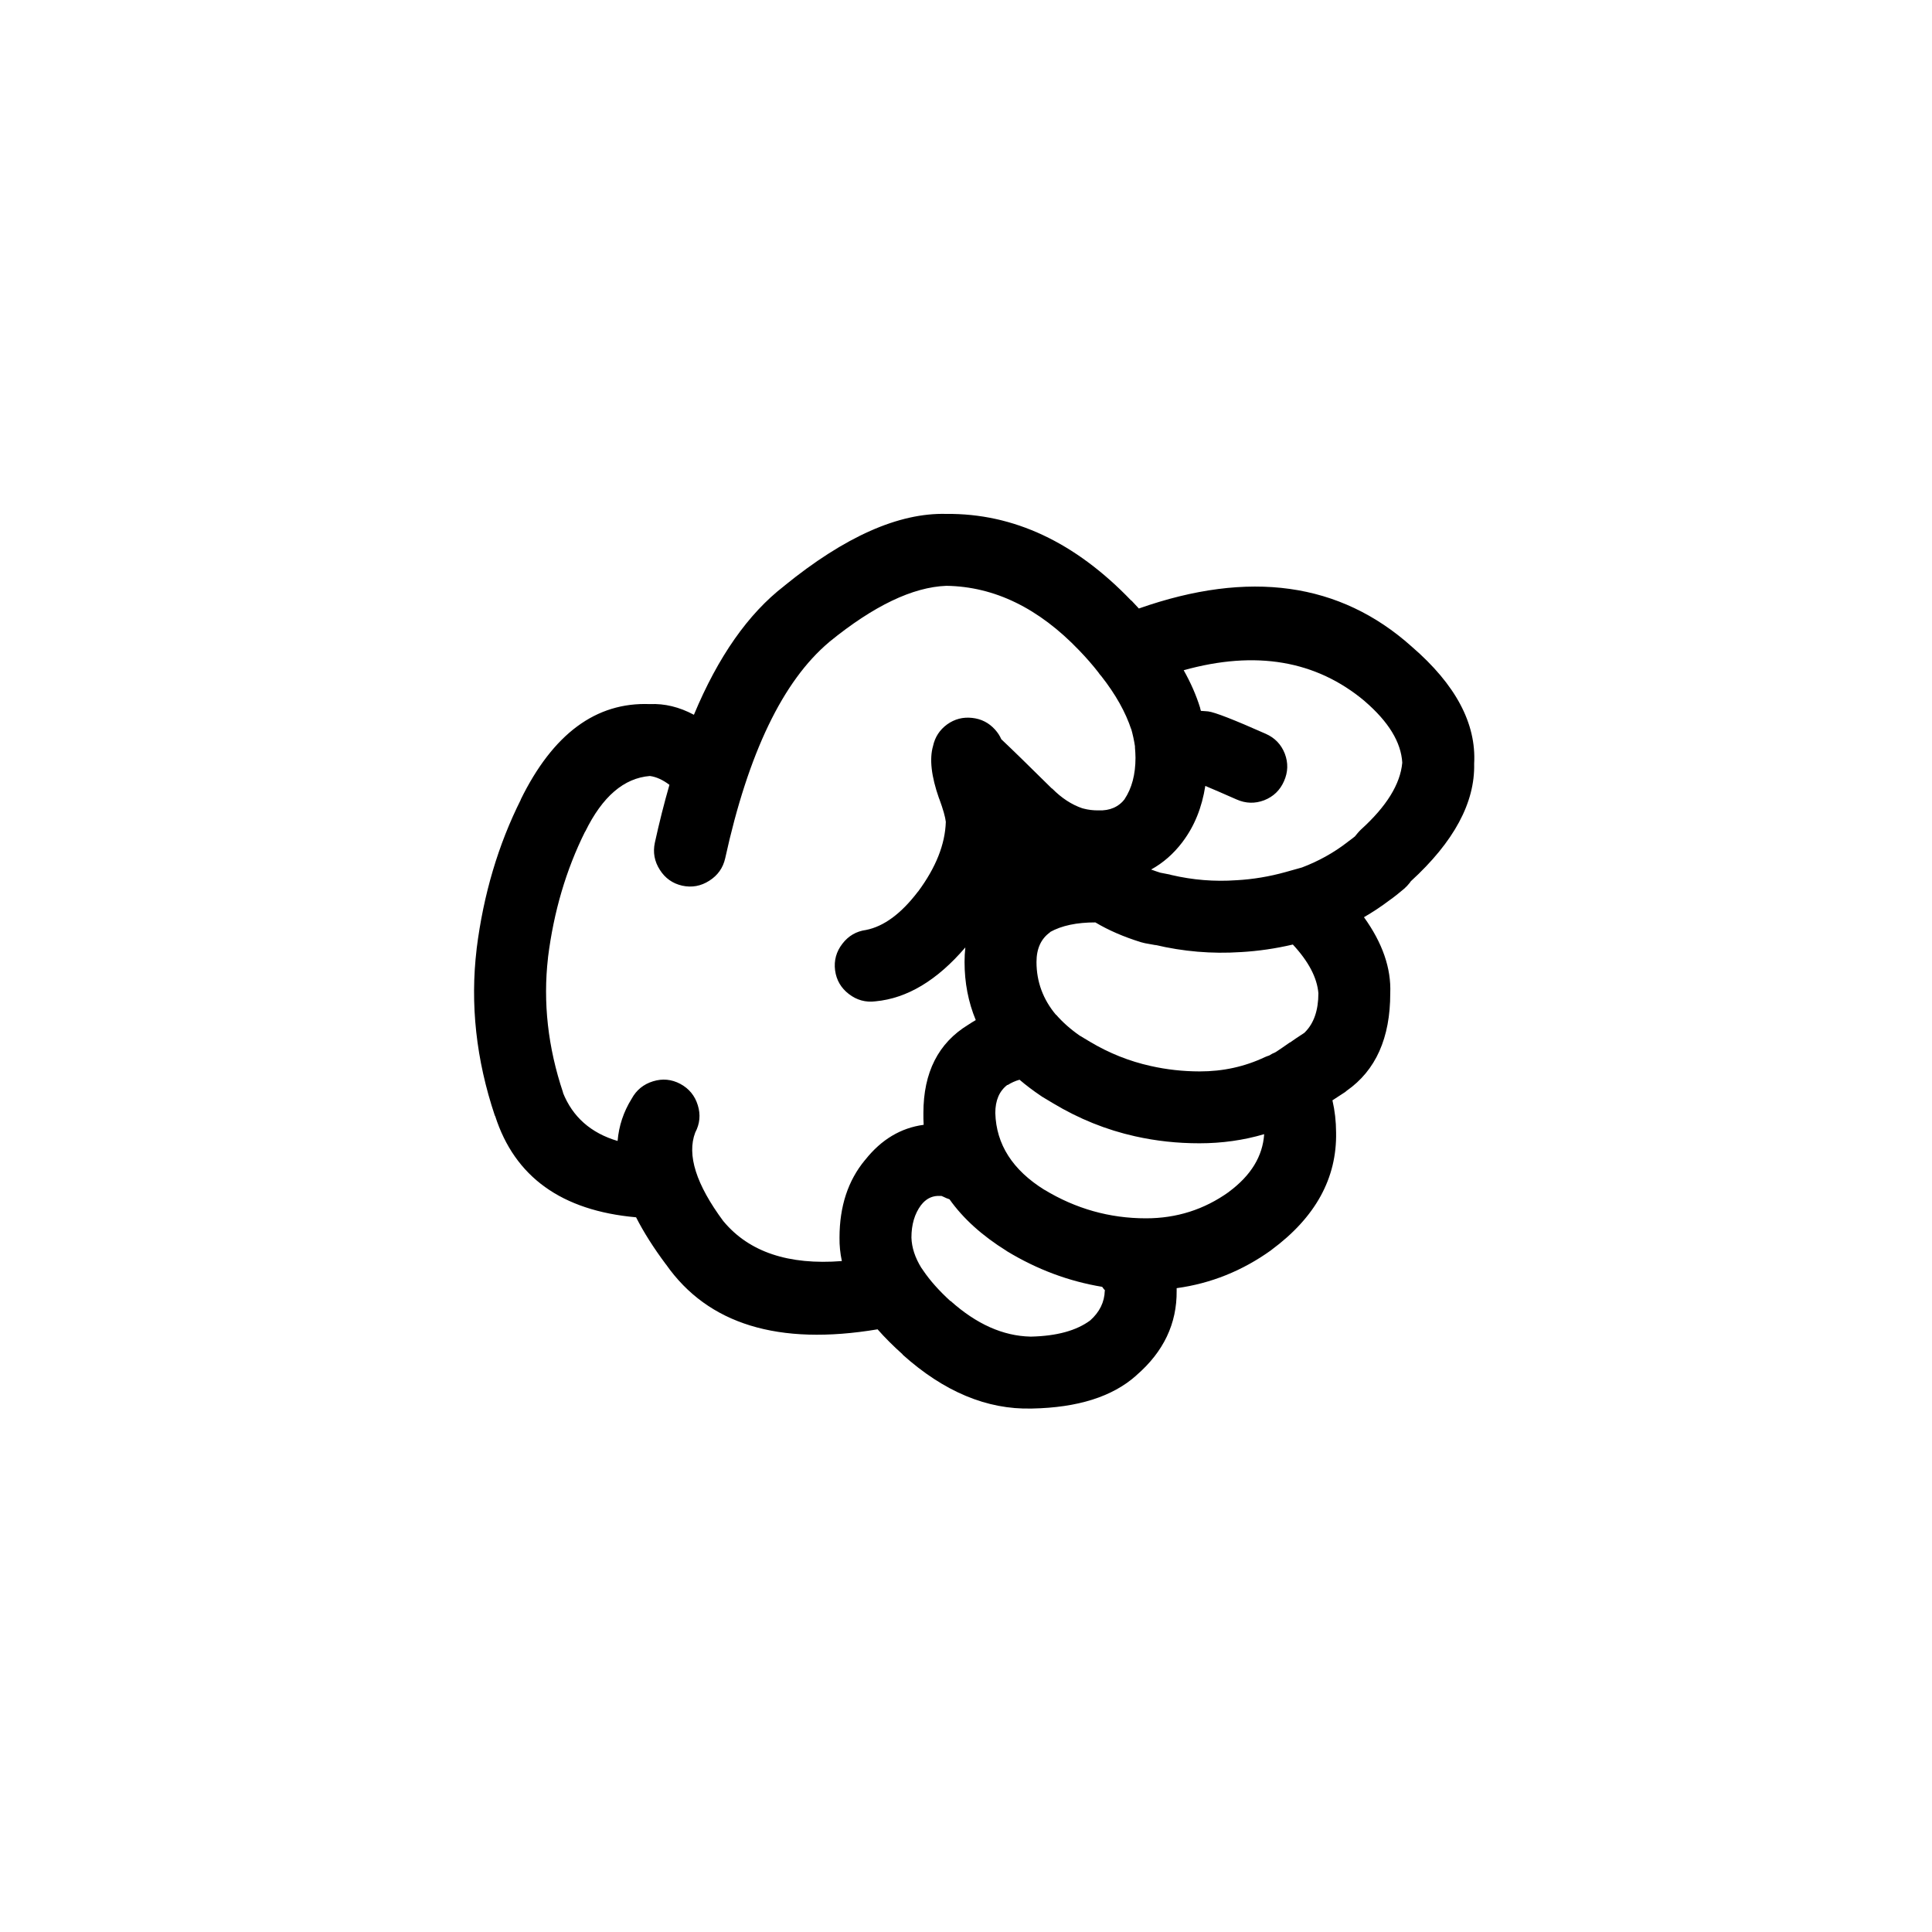
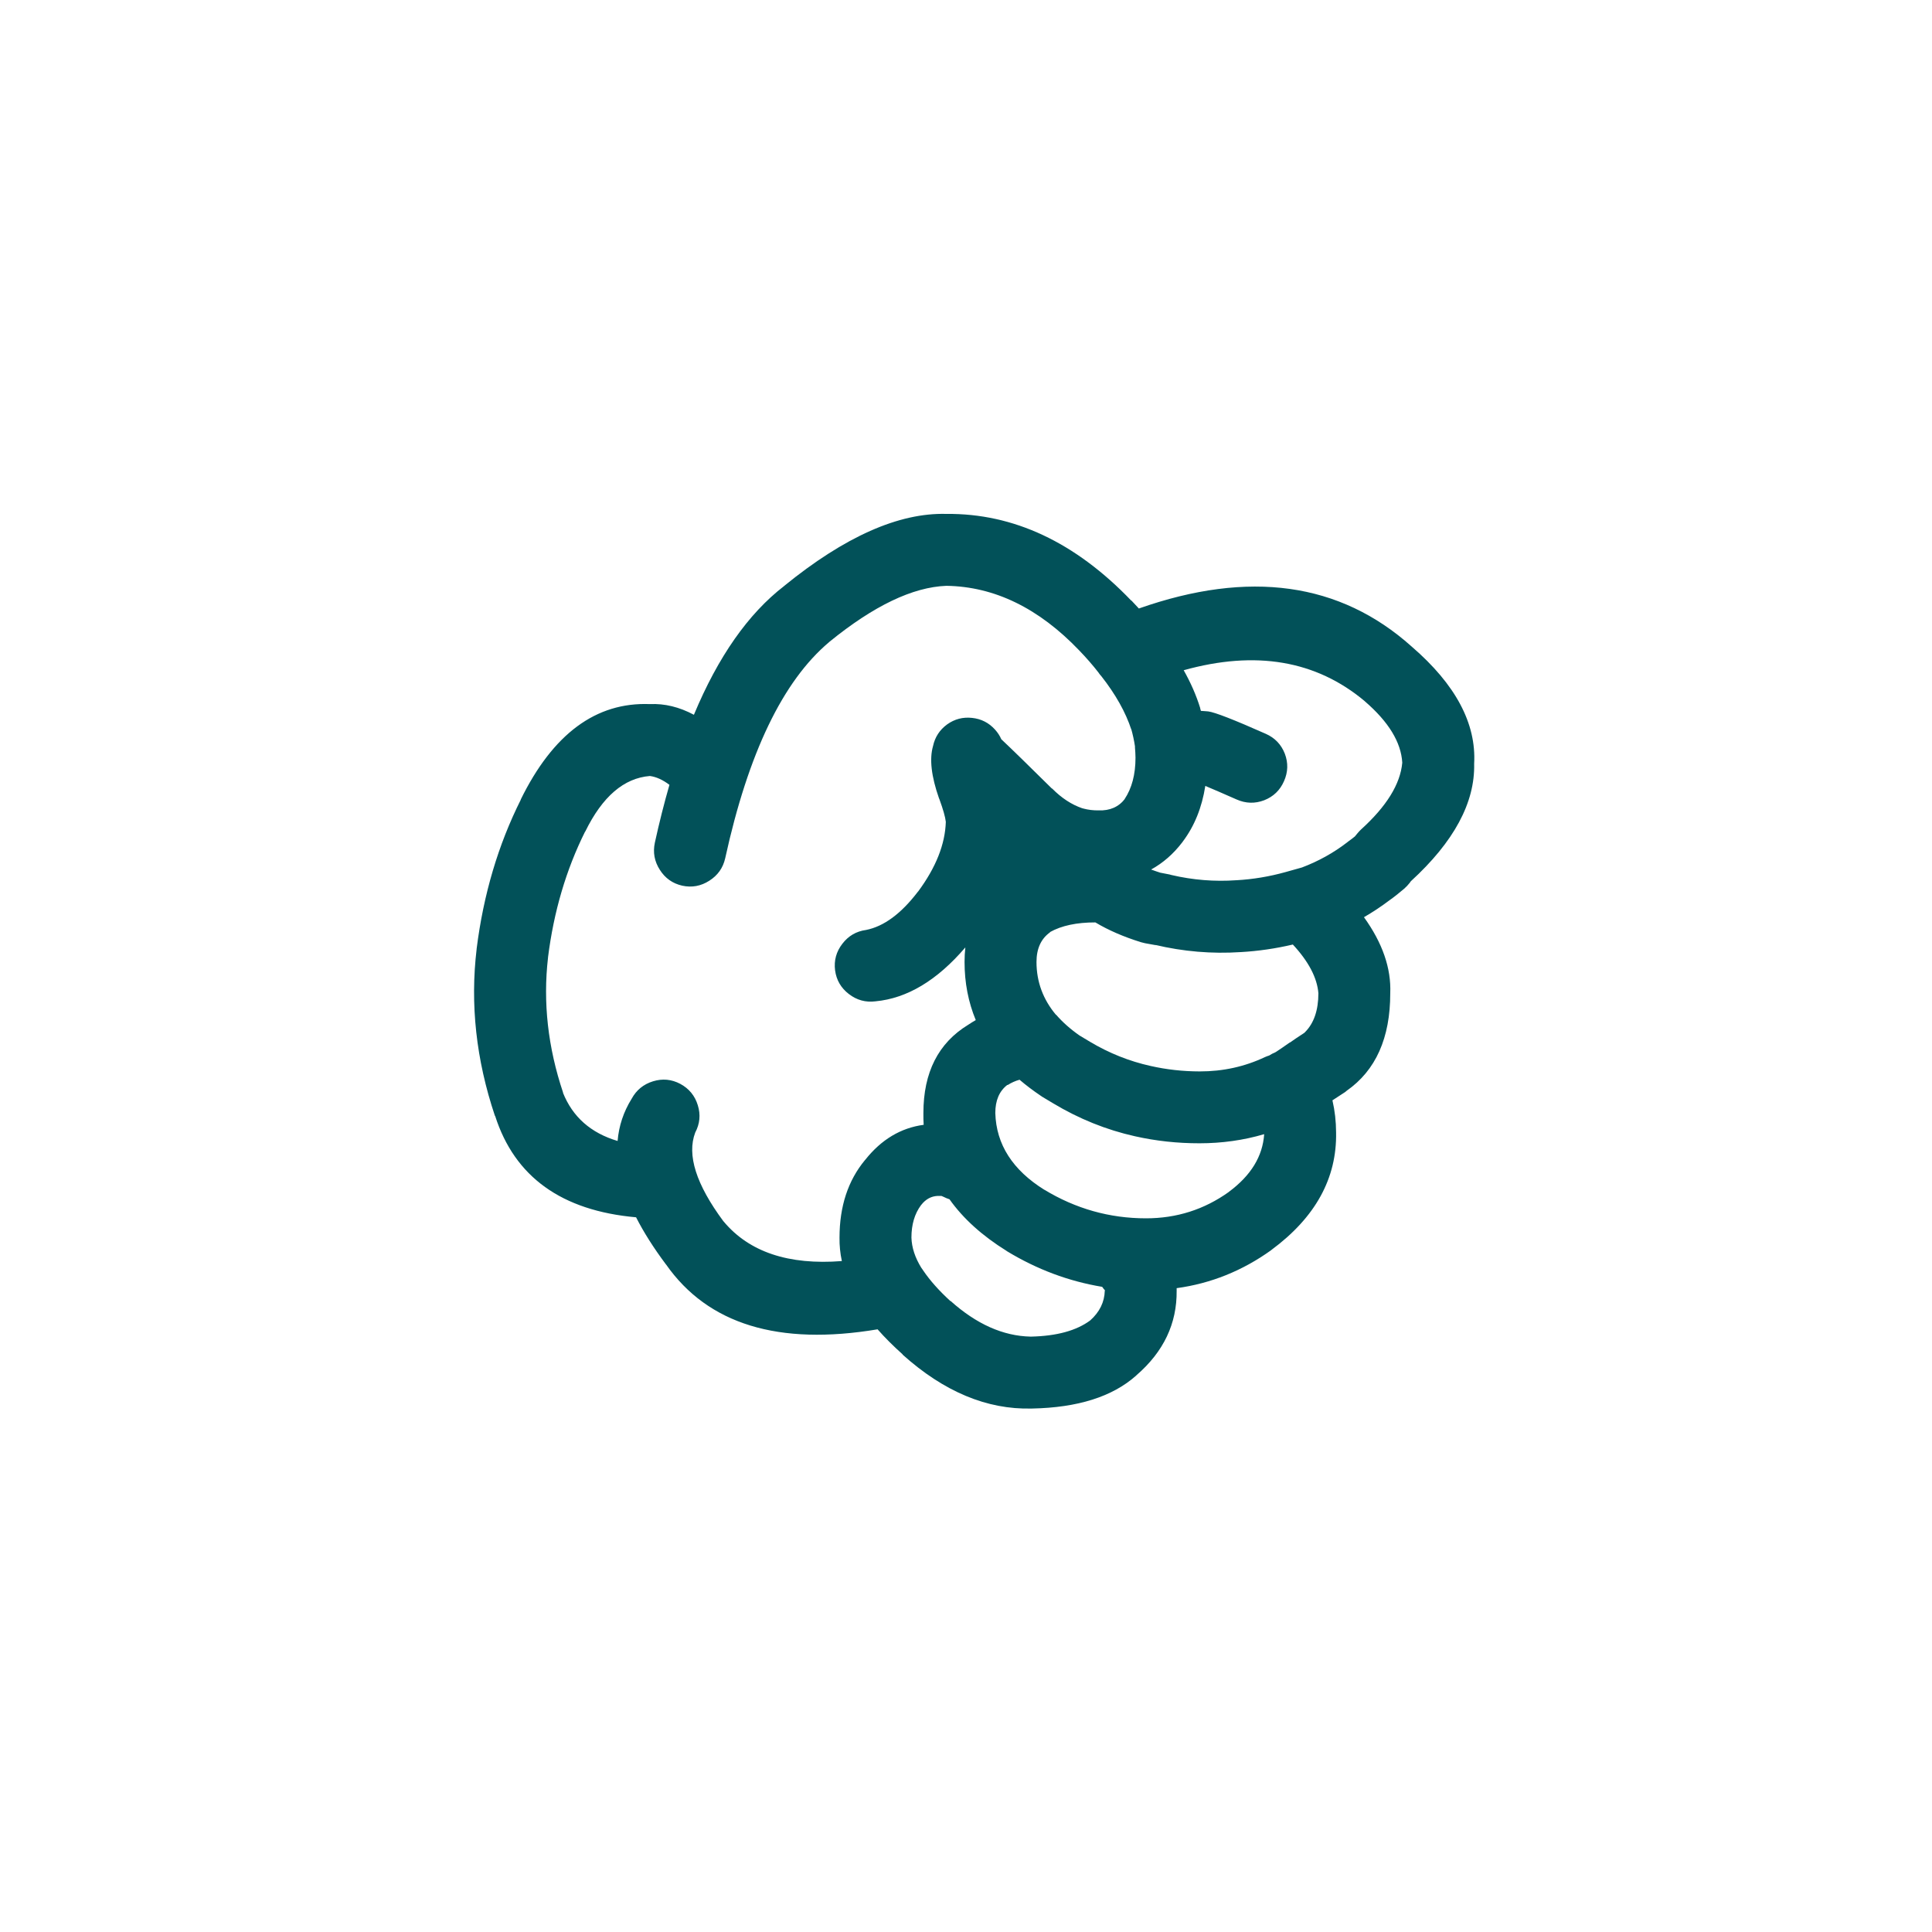
<svg xmlns="http://www.w3.org/2000/svg" width="752pt" height="752pt" version="1.1" viewBox="0 0 752 752">
-   <path d="m442.38 535.26c10.539-9.125 15.742-20.078 15.613-32.852v-1.012c13.34-1.824 25.605-6.758 36.812-14.801l0.105-0.105c17.105-12.648 25.488-27.895 25.141-45.727-0.016-4.266-0.484-8.43-1.422-12.477 1.559-1.012 3.215-2.094 4.961-3.234 0.207-0.184 0.41-0.348 0.609-0.512 11.293-7.898 16.945-20.539 16.934-37.93 0.398-9.699-3.012-19.57-10.234-29.605 3.445-1.988 6.758-4.184 9.934-6.59 1.648-1.156 3.543-2.648 5.676-4.461 0.777-0.672 1.488-1.422 2.133-2.238 0.148-0.199 0.32-0.438 0.512-0.711 16.773-15.348 24.988-30.605 24.637-45.723 0.879-15.656-7.199-30.832-24.23-45.539l-0.105-0.094c-27.879-24.965-63.266-29.898-106.17-14.801-0.953-1.035-1.93-2.082-2.941-3.148v0.105c-21.816-22.758-45.816-34.02-71.996-33.773-18.484-0.5-39.512 8.824-63.07 27.988l-0.105 0.105c-13.961 10.781-25.652 27.473-35.082 50.09-5.688-3.035-11.398-4.422-17.137-4.156-20.969-0.824-37.734 11.57-50.301 37.219l0.105-0.105c-8.836 17.602-14.582 36.973-17.234 58.102v0.094c-2.566 21.484-0.207 43.117 7.098 64.895l0.105 0.105c7.598 23.73 25.891 36.871 54.855 39.445 2.961 5.816 6.82 11.902 11.562 18.254l0.102 0.105c16.324 23.285 43.766 31.703 82.336 25.246 2.824 3.215 6.074 6.461 9.738 9.738v0.105c16.098 14.438 32.824 21.434 50.195 20.988h0.199c17.781-0.348 31.266-4.609 40.461-12.781 0.055-0.086 0.129-0.148 0.203-0.211zm-37.215-108.7c0.199 0.117 0.398 0.254 0.605 0.406 1.359 0.805 2.711 1.625 4.059 2.43 10.102 6.082 20.75 10.375 31.934 12.875 8.156 1.836 16.539 2.746 25.148 2.734 8.758-0.004 17.137-1.188 25.148-3.547-0.578 8.602-5.144 16.074-13.691 22.41l-0.105 0.105c-9.57 6.836-20.316 10.25-32.246 10.238-14.145-0.004-27.332-3.731-39.551-11.148l0.105 0.094c-12.422-7.731-18.812-17.695-19.164-29.914-0.004-4.898 1.547-8.547 4.664-10.945h0.207c1.363-0.875 2.883-1.559 4.562-2.031 2.535 2.168 5.316 4.266 8.324 6.293zm38.934-59.824c0.562 0.168 1.105 0.301 1.625 0.406 1.484 0.27 2.973 0.535 4.461 0.805l-0.711-0.199c11.07 2.637 22.23 3.582 33.461 2.836h0.102c6.727-0.391 13.453-1.363 20.184-2.941 6.137 6.613 9.445 12.934 9.941 18.961-0.012 6.609-1.73 11.641-5.172 15.113l-0.309 0.305c-0.105 0.062-0.199 0.133-0.305 0.207-1.879 1.211-3.637 2.398-5.273 3.551h-0.102c-1.859 1.316-3.582 2.504-5.172 3.547-0.164 0.086-0.332 0.184-0.504 0.305-0.793 0.309-1.574 0.715-2.332 1.215-0.547 0.168-1.09 0.363-1.625 0.605-7.883 3.731-16.363 5.594-25.453 5.578-6.523-0.012-12.883-0.723-19.062-2.121-8.273-1.832-16.148-4.973-23.625-9.434-1.348-0.809-2.699-1.625-4.059-2.438-3.598-2.519-6.641-5.227-9.125-8.109v0.105c-5.062-6.023-7.594-12.883-7.606-20.59 0.004-5.203 1.762-9.055 5.277-11.555v-0.105c4.523-2.516 10.414-3.762 17.645-3.746 5.09 3.043 11.004 5.606 17.738 7.699zm87.008-93.895 0.102 0.105c9.277 7.988 14.145 15.965 14.602 23.922-0.754 8.34-6.125 17.023-16.121 26.062-0.457 0.441-0.895 0.922-1.316 1.422-0.359 0.438-0.699 0.844-1.012 1.223-0.926 0.746-1.77 1.383-2.531 1.926-0.168 0.141-0.336 0.277-0.512 0.406-5.277 4.059-11.125 7.305-17.543 9.738-2.121 0.617-4.285 1.227-6.488 1.82-6.32 1.754-12.641 2.793-18.965 3.148h-0.102c-8.477 0.602-16.895-0.078-25.254-2.031-0.238-0.07-0.48-0.133-0.711-0.199-1.223-0.227-2.441-0.457-3.652-0.711-1.211-0.391-2.398-0.789-3.547-1.223 4.664-2.566 8.715-6.113 12.164-10.645 0.059-0.105 0.121-0.207 0.211-0.301 4.492-5.988 7.402-13.191 8.715-21.594 2.785 1.156 6.84 2.914 12.172 5.266 3.566 1.582 7.144 1.684 10.75 0.309 3.578-1.406 6.144-3.867 7.703-7.41 1.59-3.559 1.688-7.137 0.309-10.75-1.41-3.574-3.871-6.141-7.402-7.699-12.359-5.488-19.832-8.398-22.41-8.723-0.438-0.051-0.879-0.086-1.316-0.105-0.527-0.047-1.031-0.078-1.52-0.105-0.074-0.242-0.137-0.484-0.207-0.707-0.031-0.156-0.07-0.328-0.105-0.504-1.496-4.832-3.625-9.699-6.387-14.605 28.027-7.809 51.48-3.828 70.375 11.965zm-249.45 202.59-0.105-0.105c-10.598-14.301-14.246-25.789-10.957-34.477 1.816-3.422 2.156-6.973 1.016-10.645-1.125-3.699-3.391-6.469-6.793-8.309-3.41-1.816-6.961-2.152-10.645-1.012-3.695 1.133-6.469 3.398-8.312 6.789-3.148 5.062-4.973 10.535-5.473 16.43-10.434-3.098-17.531-9.375-21.297-18.863l0.102 0.105c-5.938-17.66-7.894-35.199-5.883-52.621v-0.105c2.227-17.77 7.031-34.062 14.402-48.879l0.102-0.094c6.652-13.59 15.027-20.797 25.148-21.602 2.473 0.332 5.004 1.48 7.606 3.445-2.051 7.113-3.945 14.613-5.676 22.512-0.809 3.762-0.168 7.281 1.926 10.547 2.074 3.285 4.977 5.34 8.719 6.188 3.769 0.816 7.281 0.172 10.547-1.926 3.273-2.078 5.336-4.973 6.184-8.723 8.965-40.953 22.453-69.008 40.461-84.16l0.105-0.105c17.227-14.027 32.41-21.301 45.527-21.801 18.711 0.285 35.945 8.668 51.715 25.152 2.769 2.875 5.277 5.75 7.504 8.621 0.07 0.094 0.133 0.199 0.199 0.301 0.285 0.395 0.586 0.77 0.914 1.117 5.562 7.09 9.445 14.023 11.66 20.785l-0.105-0.504c0.664 2.34 1.172 4.672 1.52 6.992-0.012 0.184-0.012 0.348 0 0.512 0.117 1.27 0.188 2.582 0.207 3.953-0.004 6.504-1.426 11.883-4.262 16.117l0.199-0.199c-2.441 3.211-5.887 4.731-10.34 4.562-2.035 0.027-4-0.215-5.883-0.711l-0.305-0.105h-0.105c-4.18-1.422-8.098-3.992-11.762-7.699h-0.102c-9.008-8.918-15.566-15.312-19.676-19.176-0.566-1.332-1.383-2.574-2.43-3.746-2.398-2.664-5.371-4.184-8.926-4.562-3.566-0.395-6.809 0.441-9.734 2.535-2.898 2.121-4.727 4.93-5.477 8.414-1.461 5-0.684 11.785 2.332 20.387l0.105 0.207c1.488 4.062 2.332 7.035 2.535 8.918-0.27 8.715-3.84 17.738-10.75 27.078l-0.105 0.094c-6.508 8.547-13.238 13.523-20.18 14.906-3.805 0.512-6.879 2.305-9.23 5.371-2.375 3.074-3.324 6.519-2.836 10.344 0.512 3.805 2.301 6.879 5.371 9.23 3.074 2.367 6.519 3.32 10.352 2.836 12.336-1.156 23.988-8.152 34.98-20.984-0.207 1.832-0.309 3.719-0.309 5.672 0 8.039 1.445 15.574 4.363 22.617-1 0.566-1.98 1.184-2.945 1.824-11.625 7.078-17.434 18.527-17.438 34.371-0.02 1.547 0.012 3.066 0.105 4.562-8.898 1.203-16.469 5.731-22.711 13.59l-0.102 0.102c-6.625 7.973-9.934 18.039-9.941 30.219-0.047 3.043 0.258 6.082 0.91 9.125-20.738 1.621-36.09-3.523-46.023-15.418zm119.45 44.82c-10.684-0.23-21.059-4.867-31.137-13.898v0.105c-4.453-4.062-8-8.055-10.645-11.961l-0.199-0.309c-0.172-0.258-0.344-0.496-0.512-0.711-2.445-3.953-3.731-7.871-3.852-11.762-0.004-5.066 1.242-9.305 3.758-12.672l0.102-0.105c1.703-2.164 3.805-3.316 6.289-3.445 0.633-0.012 1.141-0.012 1.52 0 0.227 0.09 0.465 0.188 0.711 0.301 0.793 0.406 1.609 0.742 2.438 1.016 5.301 7.477 12.703 14.172 22.207 20.078l0.105 0.094c11.707 7.109 24.078 11.738 37.113 13.898 0.32 0.48 0.695 0.945 1.117 1.422l-0.102 0.105c-0.133 4.445-2.027 8.293-5.684 11.555-5.367 3.973-13.039 6.066-23.016 6.293h-0.215z" />
+   <path d="m442.38 535.26c10.539-9.125 15.742-20.078 15.613-32.852v-1.012c13.34-1.824 25.605-6.758 36.812-14.801l0.105-0.105c17.105-12.648 25.488-27.895 25.141-45.727-0.016-4.266-0.484-8.43-1.422-12.477 1.559-1.012 3.215-2.094 4.961-3.234 0.207-0.184 0.41-0.348 0.609-0.512 11.293-7.898 16.945-20.539 16.934-37.93 0.398-9.699-3.012-19.57-10.234-29.605 3.445-1.988 6.758-4.184 9.934-6.59 1.648-1.156 3.543-2.648 5.676-4.461 0.777-0.672 1.488-1.422 2.133-2.238 0.148-0.199 0.32-0.438 0.512-0.711 16.773-15.348 24.988-30.605 24.637-45.723 0.879-15.656-7.199-30.832-24.23-45.539l-0.105-0.094c-27.879-24.965-63.266-29.898-106.17-14.801-0.953-1.035-1.93-2.082-2.941-3.148v0.105c-21.816-22.758-45.816-34.02-71.996-33.773-18.484-0.5-39.512 8.824-63.07 27.988l-0.105 0.105c-13.961 10.781-25.652 27.473-35.082 50.09-5.688-3.035-11.398-4.422-17.137-4.156-20.969-0.824-37.734 11.57-50.301 37.219l0.105-0.105c-8.836 17.602-14.582 36.973-17.234 58.102v0.094c-2.566 21.484-0.207 43.117 7.098 64.895l0.105 0.105c7.598 23.73 25.891 36.871 54.855 39.445 2.961 5.816 6.82 11.902 11.562 18.254l0.102 0.105c16.324 23.285 43.766 31.703 82.336 25.246 2.824 3.215 6.074 6.461 9.738 9.738v0.105c16.098 14.438 32.824 21.434 50.195 20.988h0.199c17.781-0.348 31.266-4.609 40.461-12.781 0.055-0.086 0.129-0.148 0.203-0.211zm-37.215-108.7c0.199 0.117 0.398 0.254 0.605 0.406 1.359 0.805 2.711 1.625 4.059 2.43 10.102 6.082 20.75 10.375 31.934 12.875 8.156 1.836 16.539 2.746 25.148 2.734 8.758-0.004 17.137-1.188 25.148-3.547-0.578 8.602-5.144 16.074-13.691 22.41l-0.105 0.105c-9.57 6.836-20.316 10.25-32.246 10.238-14.145-0.004-27.332-3.731-39.551-11.148l0.105 0.094c-12.422-7.731-18.812-17.695-19.164-29.914-0.004-4.898 1.547-8.547 4.664-10.945h0.207c1.363-0.875 2.883-1.559 4.562-2.031 2.535 2.168 5.316 4.266 8.324 6.293zm38.934-59.824c0.562 0.168 1.105 0.301 1.625 0.406 1.484 0.27 2.973 0.535 4.461 0.805l-0.711-0.199c11.07 2.637 22.23 3.582 33.461 2.836h0.102c6.727-0.391 13.453-1.363 20.184-2.941 6.137 6.613 9.445 12.934 9.941 18.961-0.012 6.609-1.73 11.641-5.172 15.113l-0.309 0.305c-0.105 0.062-0.199 0.133-0.305 0.207-1.879 1.211-3.637 2.398-5.273 3.551h-0.102c-1.859 1.316-3.582 2.504-5.172 3.547-0.164 0.086-0.332 0.184-0.504 0.305-0.793 0.309-1.574 0.715-2.332 1.215-0.547 0.168-1.09 0.363-1.625 0.605-7.883 3.731-16.363 5.594-25.453 5.578-6.523-0.012-12.883-0.723-19.062-2.121-8.273-1.832-16.148-4.973-23.625-9.434-1.348-0.809-2.699-1.625-4.059-2.438-3.598-2.519-6.641-5.227-9.125-8.109v0.105c-5.062-6.023-7.594-12.883-7.606-20.59 0.004-5.203 1.762-9.055 5.277-11.555v-0.105c4.523-2.516 10.414-3.762 17.645-3.746 5.09 3.043 11.004 5.606 17.738 7.699zm87.008-93.895 0.102 0.105c9.277 7.988 14.145 15.965 14.602 23.922-0.754 8.34-6.125 17.023-16.121 26.062-0.457 0.441-0.895 0.922-1.316 1.422-0.359 0.438-0.699 0.844-1.012 1.223-0.926 0.746-1.77 1.383-2.531 1.926-0.168 0.141-0.336 0.277-0.512 0.406-5.277 4.059-11.125 7.305-17.543 9.738-2.121 0.617-4.285 1.227-6.488 1.82-6.32 1.754-12.641 2.793-18.965 3.148h-0.102c-8.477 0.602-16.895-0.078-25.254-2.031-0.238-0.07-0.48-0.133-0.711-0.199-1.223-0.227-2.441-0.457-3.652-0.711-1.211-0.391-2.398-0.789-3.547-1.223 4.664-2.566 8.715-6.113 12.164-10.645 0.059-0.105 0.121-0.207 0.211-0.301 4.492-5.988 7.402-13.191 8.715-21.594 2.785 1.156 6.84 2.914 12.172 5.266 3.566 1.582 7.144 1.684 10.75 0.309 3.578-1.406 6.144-3.867 7.703-7.41 1.59-3.559 1.688-7.137 0.309-10.75-1.41-3.574-3.871-6.141-7.402-7.699-12.359-5.488-19.832-8.398-22.41-8.723-0.438-0.051-0.879-0.086-1.316-0.105-0.527-0.047-1.031-0.078-1.52-0.105-0.074-0.242-0.137-0.484-0.207-0.707-0.031-0.156-0.07-0.328-0.105-0.504-1.496-4.832-3.625-9.699-6.387-14.605 28.027-7.809 51.48-3.828 70.375 11.965zm-249.45 202.59-0.105-0.105c-10.598-14.301-14.246-25.789-10.957-34.477 1.816-3.422 2.156-6.973 1.016-10.645-1.125-3.699-3.391-6.469-6.793-8.309-3.41-1.816-6.961-2.152-10.645-1.012-3.695 1.133-6.469 3.398-8.312 6.789-3.148 5.062-4.973 10.535-5.473 16.43-10.434-3.098-17.531-9.375-21.297-18.863l0.102 0.105c-5.938-17.66-7.894-35.199-5.883-52.621v-0.105c2.227-17.77 7.031-34.062 14.402-48.879l0.102-0.094c6.652-13.59 15.027-20.797 25.148-21.602 2.473 0.332 5.004 1.48 7.606 3.445-2.051 7.113-3.945 14.613-5.676 22.512-0.809 3.762-0.168 7.281 1.926 10.547 2.074 3.285 4.977 5.34 8.719 6.188 3.769 0.816 7.281 0.172 10.547-1.926 3.273-2.078 5.336-4.973 6.184-8.723 8.965-40.953 22.453-69.008 40.461-84.16l0.105-0.105c17.227-14.027 32.41-21.301 45.527-21.801 18.711 0.285 35.945 8.668 51.715 25.152 2.769 2.875 5.277 5.75 7.504 8.621 0.07 0.094 0.133 0.199 0.199 0.301 0.285 0.395 0.586 0.77 0.914 1.117 5.562 7.09 9.445 14.023 11.66 20.785l-0.105-0.504c0.664 2.34 1.172 4.672 1.52 6.992-0.012 0.184-0.012 0.348 0 0.512 0.117 1.27 0.188 2.582 0.207 3.953-0.004 6.504-1.426 11.883-4.262 16.117l0.199-0.199c-2.441 3.211-5.887 4.731-10.34 4.562-2.035 0.027-4-0.215-5.883-0.711l-0.305-0.105h-0.105c-4.18-1.422-8.098-3.992-11.762-7.699h-0.102c-9.008-8.918-15.566-15.312-19.676-19.176-0.566-1.332-1.383-2.574-2.43-3.746-2.398-2.664-5.371-4.184-8.926-4.562-3.566-0.395-6.809 0.441-9.734 2.535-2.898 2.121-4.727 4.93-5.477 8.414-1.461 5-0.684 11.785 2.332 20.387l0.105 0.207c1.488 4.062 2.332 7.035 2.535 8.918-0.27 8.715-3.84 17.738-10.75 27.078l-0.105 0.094c-6.508 8.547-13.238 13.523-20.18 14.906-3.805 0.512-6.879 2.305-9.23 5.371-2.375 3.074-3.324 6.519-2.836 10.344 0.512 3.805 2.301 6.879 5.371 9.23 3.074 2.367 6.519 3.32 10.352 2.836 12.336-1.156 23.988-8.152 34.98-20.984-0.207 1.832-0.309 3.719-0.309 5.672 0 8.039 1.445 15.574 4.363 22.617-1 0.566-1.98 1.184-2.945 1.824-11.625 7.078-17.434 18.527-17.438 34.371-0.02 1.547 0.012 3.066 0.105 4.562-8.898 1.203-16.469 5.731-22.711 13.59l-0.102 0.102c-6.625 7.973-9.934 18.039-9.941 30.219-0.047 3.043 0.258 6.082 0.91 9.125-20.738 1.621-36.09-3.523-46.023-15.418zm119.45 44.82c-10.684-0.23-21.059-4.867-31.137-13.898v0.105c-4.453-4.062-8-8.055-10.645-11.961l-0.199-0.309c-0.172-0.258-0.344-0.496-0.512-0.711-2.445-3.953-3.731-7.871-3.852-11.762-0.004-5.066 1.242-9.305 3.758-12.672l0.102-0.105c1.703-2.164 3.805-3.316 6.289-3.445 0.633-0.012 1.141-0.012 1.52 0 0.227 0.09 0.465 0.188 0.711 0.301 0.793 0.406 1.609 0.742 2.438 1.016 5.301 7.477 12.703 14.172 22.207 20.078l0.105 0.094c11.707 7.109 24.078 11.738 37.113 13.898 0.32 0.48 0.695 0.945 1.117 1.422l-0.102 0.105c-0.133 4.445-2.027 8.293-5.684 11.555-5.367 3.973-13.039 6.066-23.016 6.293h-0.215z" fill="#025159" />
</svg>
